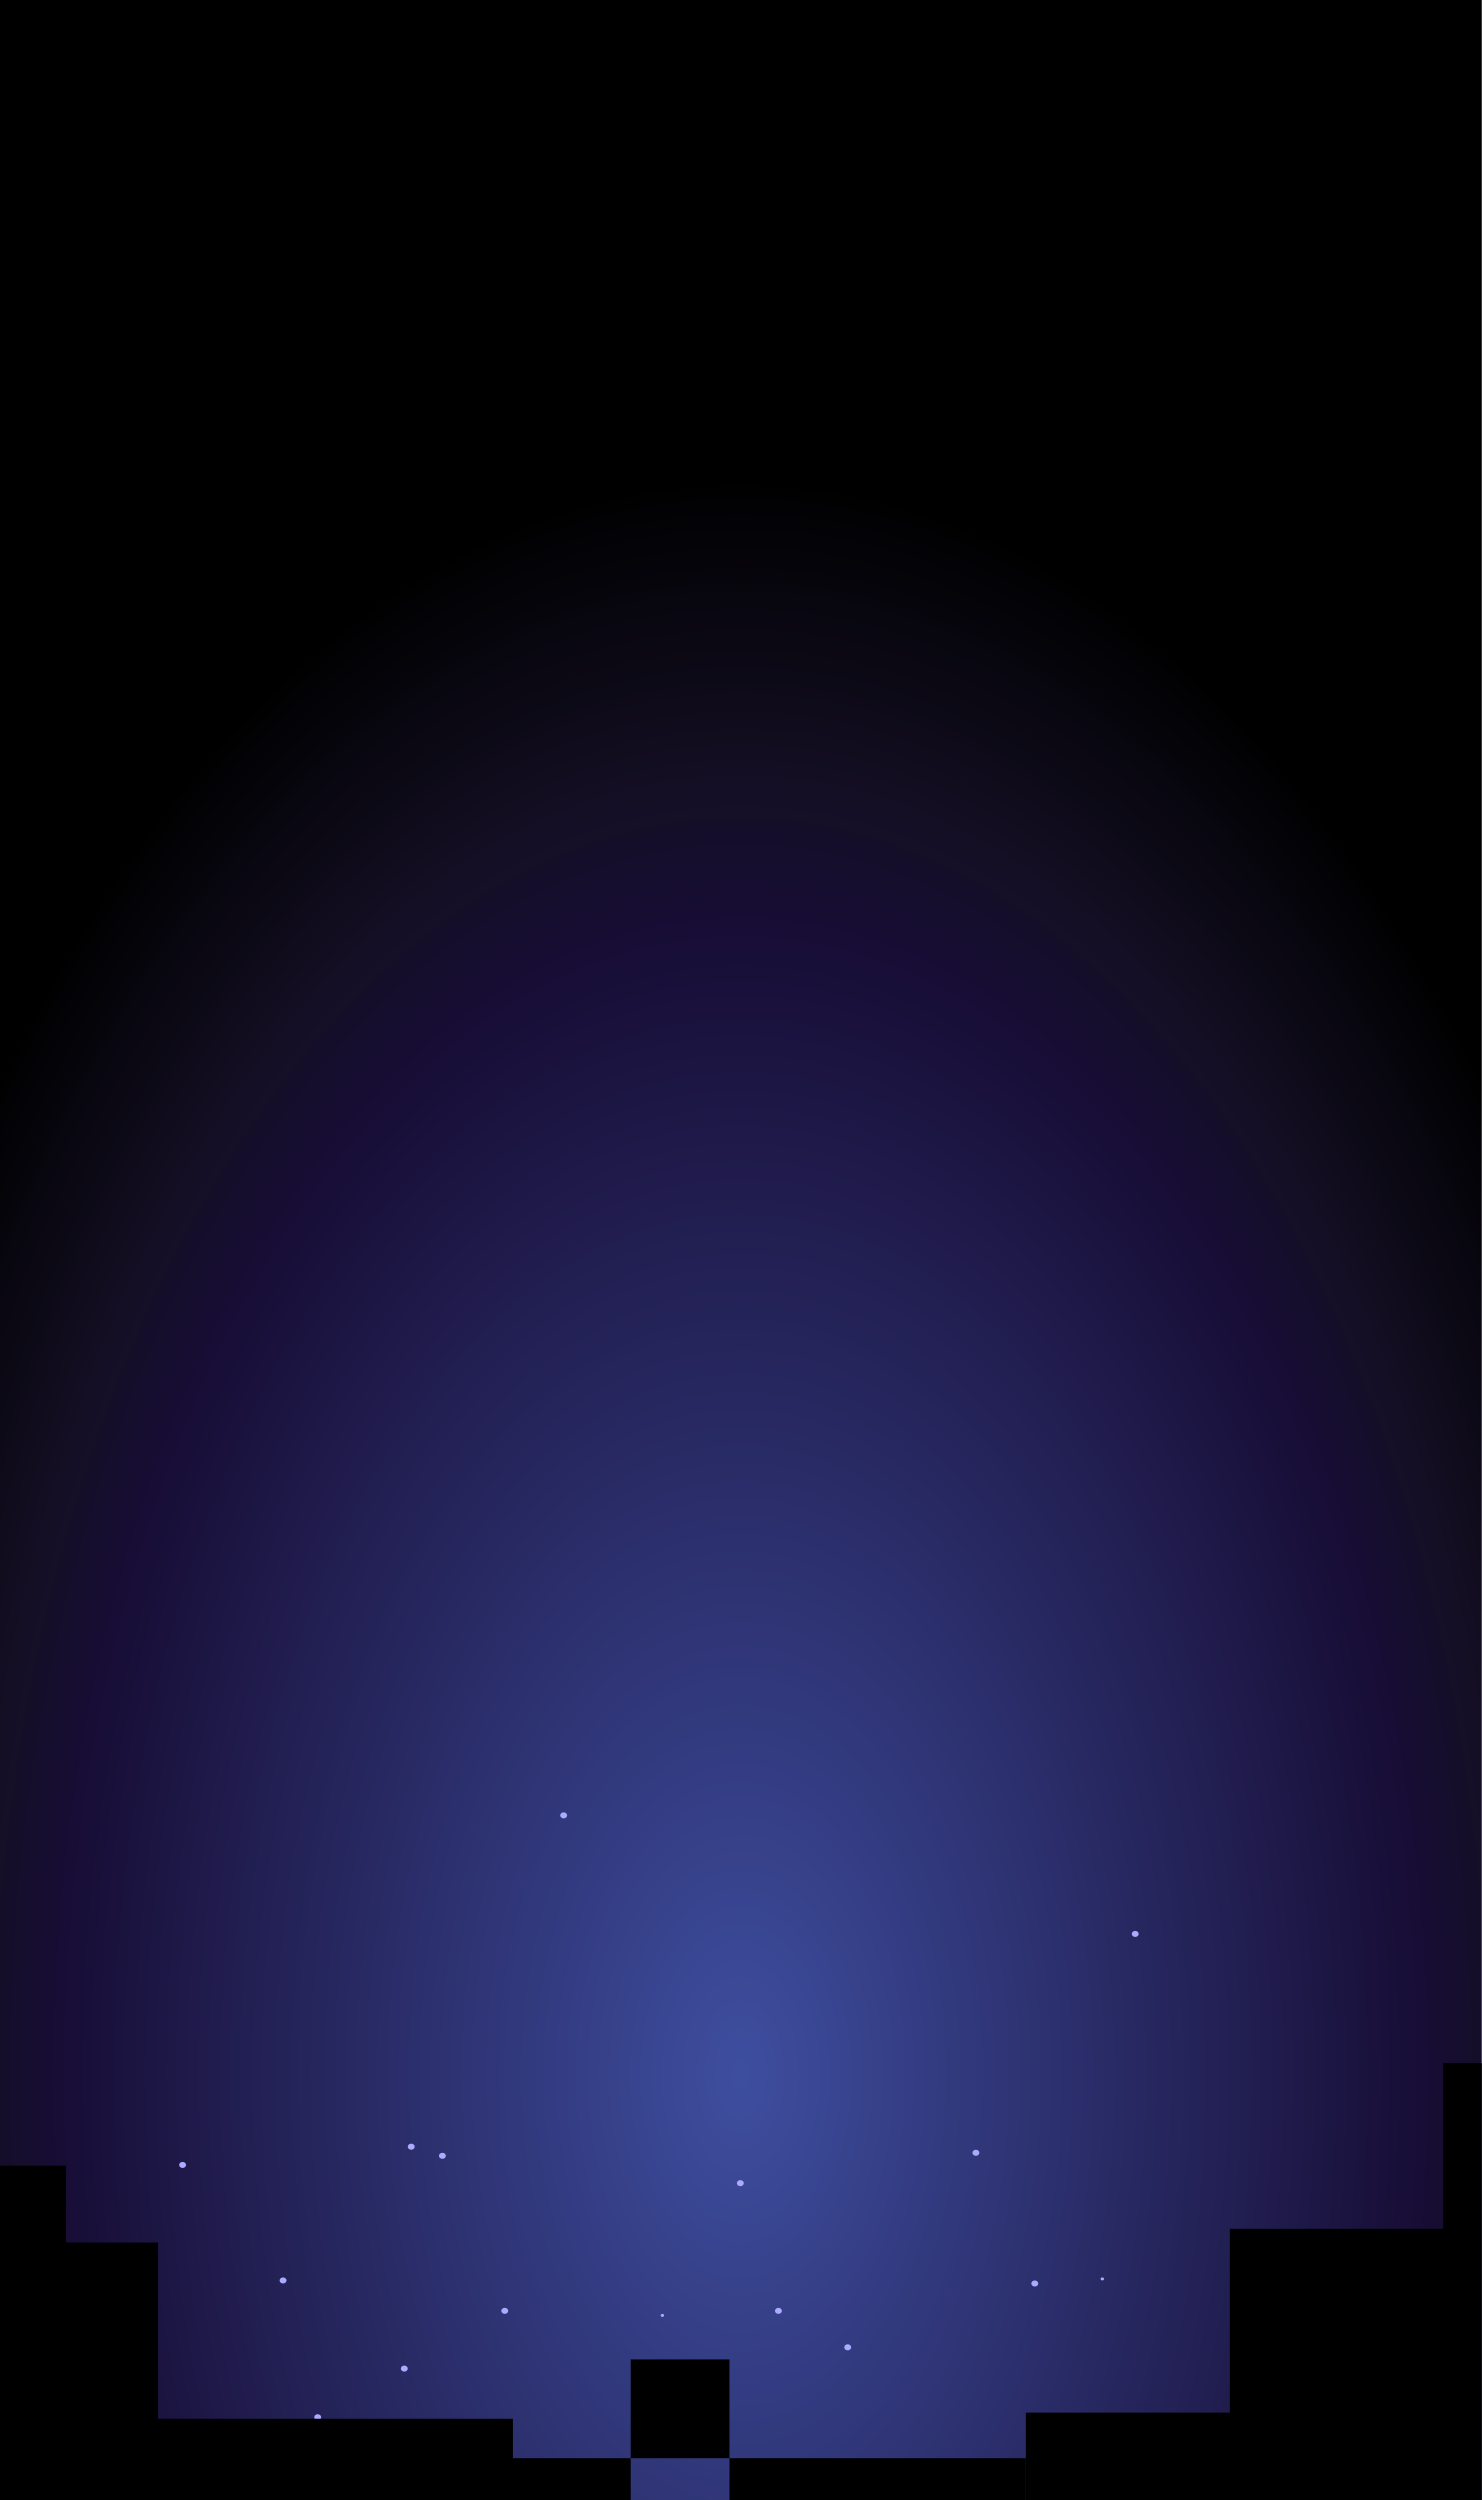
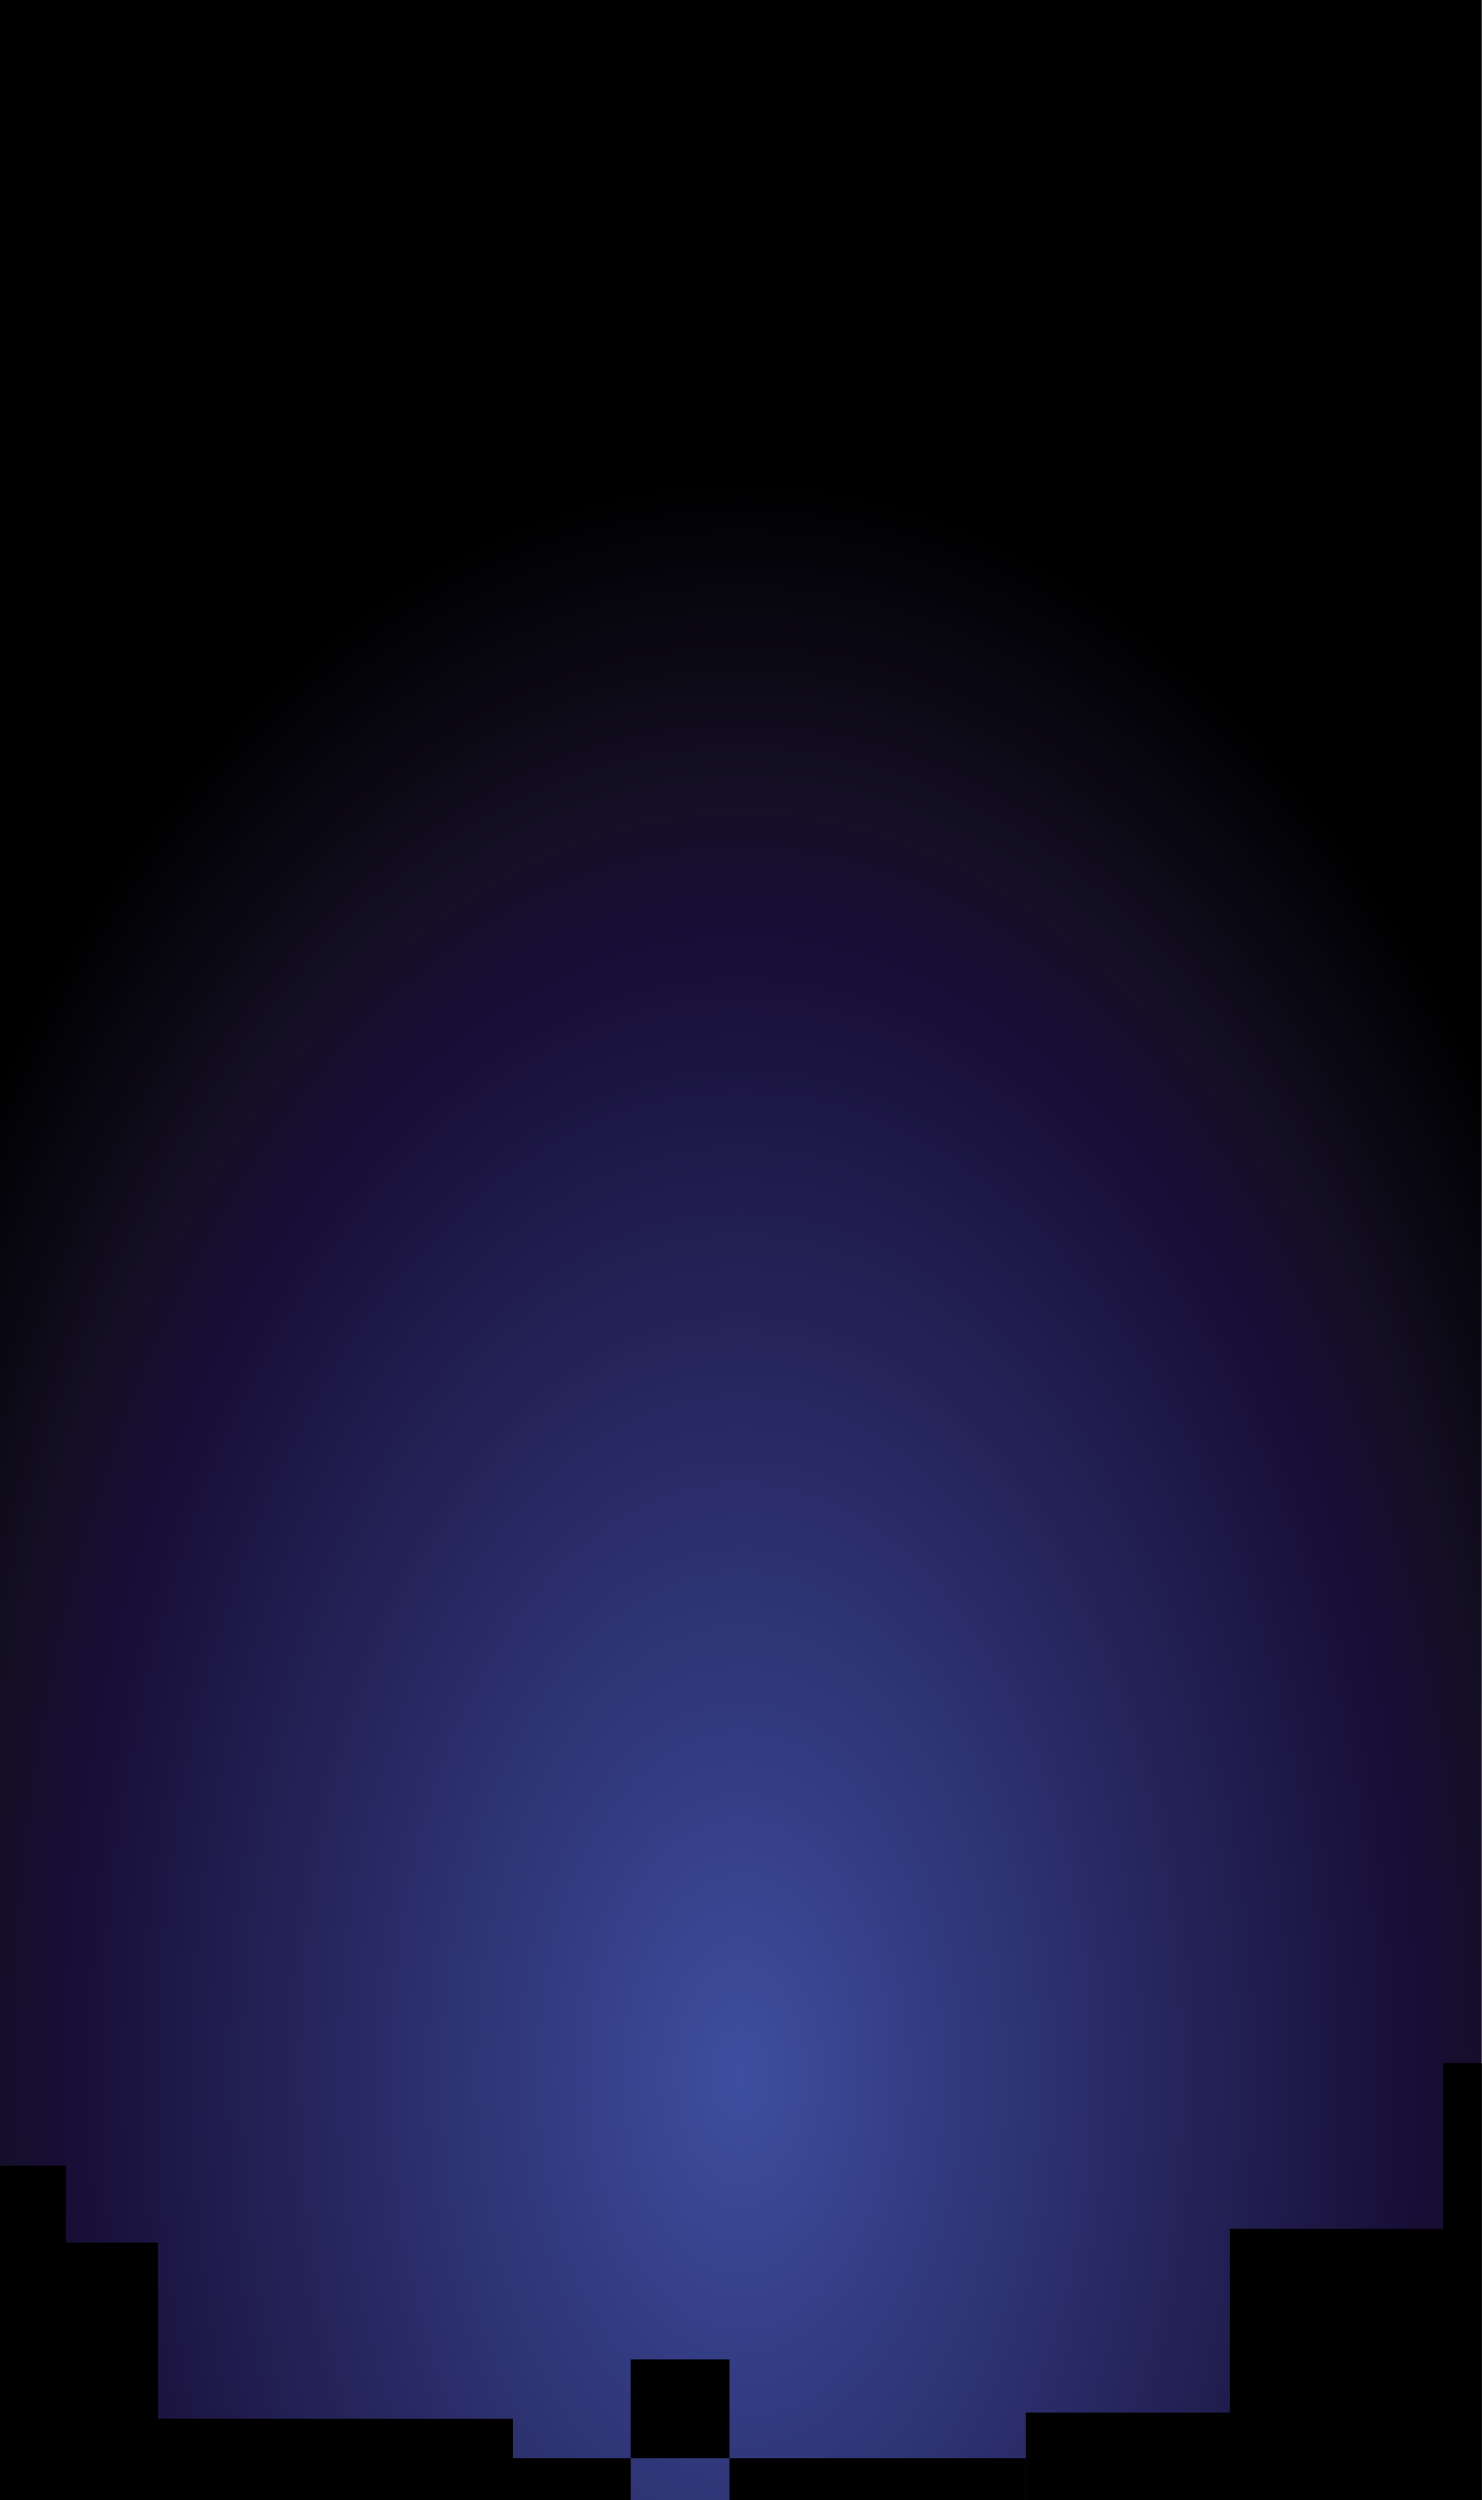
<svg xmlns="http://www.w3.org/2000/svg" width="390" height="658" viewBox="0 0 390 658" fill="none">
  <g clip-path="url(#clip0_898_198)">
    <rect width="390" height="658" fill="white" />
    <rect y="-0" width="390" height="658" fill="url(#paint0_radial_898_198)" />
-     <ellipse cx="108.236" cy="565.011" rx="0.912" ry="0.8" fill="#AAAAFF" />
-     <ellipse cx="174.34" cy="609.414" rx="0.456" ry="0.4" fill="#AAAAFF" />
-     <ellipse cx="298.796" cy="509.005" rx="0.912" ry="0.8" fill="#AAAAFF" />
-     <ellipse cx="290.134" cy="599.814" rx="0.456" ry="0.4" fill="#AAAAFF" />
-     <ellipse cx="83.618" cy="636.218" rx="0.912" ry="0.8" fill="#AAAAFF" />
-     <ellipse cx="74.501" cy="600.214" rx="0.912" ry="0.8" fill="#AAAAFF" />
-     <ellipse cx="106.412" cy="623.415" rx="0.912" ry="0.8" fill="#AAAAFF" />
-     <ellipse cx="194.854" cy="574.611" rx="0.912" ry="0.8" fill="#AAAAFF" />
-     <ellipse cx="48.059" cy="569.81" rx="0.912" ry="0.8" fill="#AAAAFF" />
-     <ellipse cx="223.119" cy="617.816" rx="0.912" ry="0.8" fill="#AAAAFF" />
-     <ellipse cx="272.355" cy="601.015" rx="0.912" ry="0.8" fill="#AAAAFF" />
-     <ellipse cx="256.855" cy="566.611" rx="0.912" ry="0.8" fill="#AAAAFF" />
-     <ellipse cx="39.853" cy="618.616" rx="0.912" ry="0.8" fill="#AAAAFF" />
-     <ellipse cx="132.854" cy="608.216" rx="0.912" ry="0.8" fill="#AAAAFF" />
-     <ellipse cx="204.884" cy="608.216" rx="0.912" ry="0.8" fill="#AAAAFF" />
-     <ellipse cx="116.442" cy="567.411" rx="0.912" ry="0.8" fill="#AAAAFF" />
-     <ellipse cx="148.354" cy="477.802" rx="0.912" ry="0.8" fill="#AAAAFF" />
    <path d="M270 635V658H390V543H379.831V586.621H323.695V635H270Z" fill="black" />
    <rect x="88" y="647" width="78" height="11" fill="black" />
    <rect x="192" y="647" width="78" height="11" fill="black" />
    <rect x="166" y="621" width="26" height="26" fill="black" />
    <path d="M17.376 570H0V658H135V636.617H41.603V590.232H17.376V570Z" fill="black" />
  </g>
  <defs>
    <radialGradient id="paint0_radial_898_198" cx="0" cy="0" r="1" gradientTransform="matrix(0.112765 420.198 -249.053 0.0729097 195 545.722)" gradientUnits="userSpaceOnUse">
      <stop stop-color="#3E4E9F" />
      <stop offset="0.721" stop-color="#170D35" />
      <stop offset="0.808" stop-color="#140F24" />
      <stop offset="1" />
    </radialGradient>
    <clipPath id="clip0_898_198">
      <rect width="390" height="658" fill="white" />
    </clipPath>
  </defs>
</svg>
